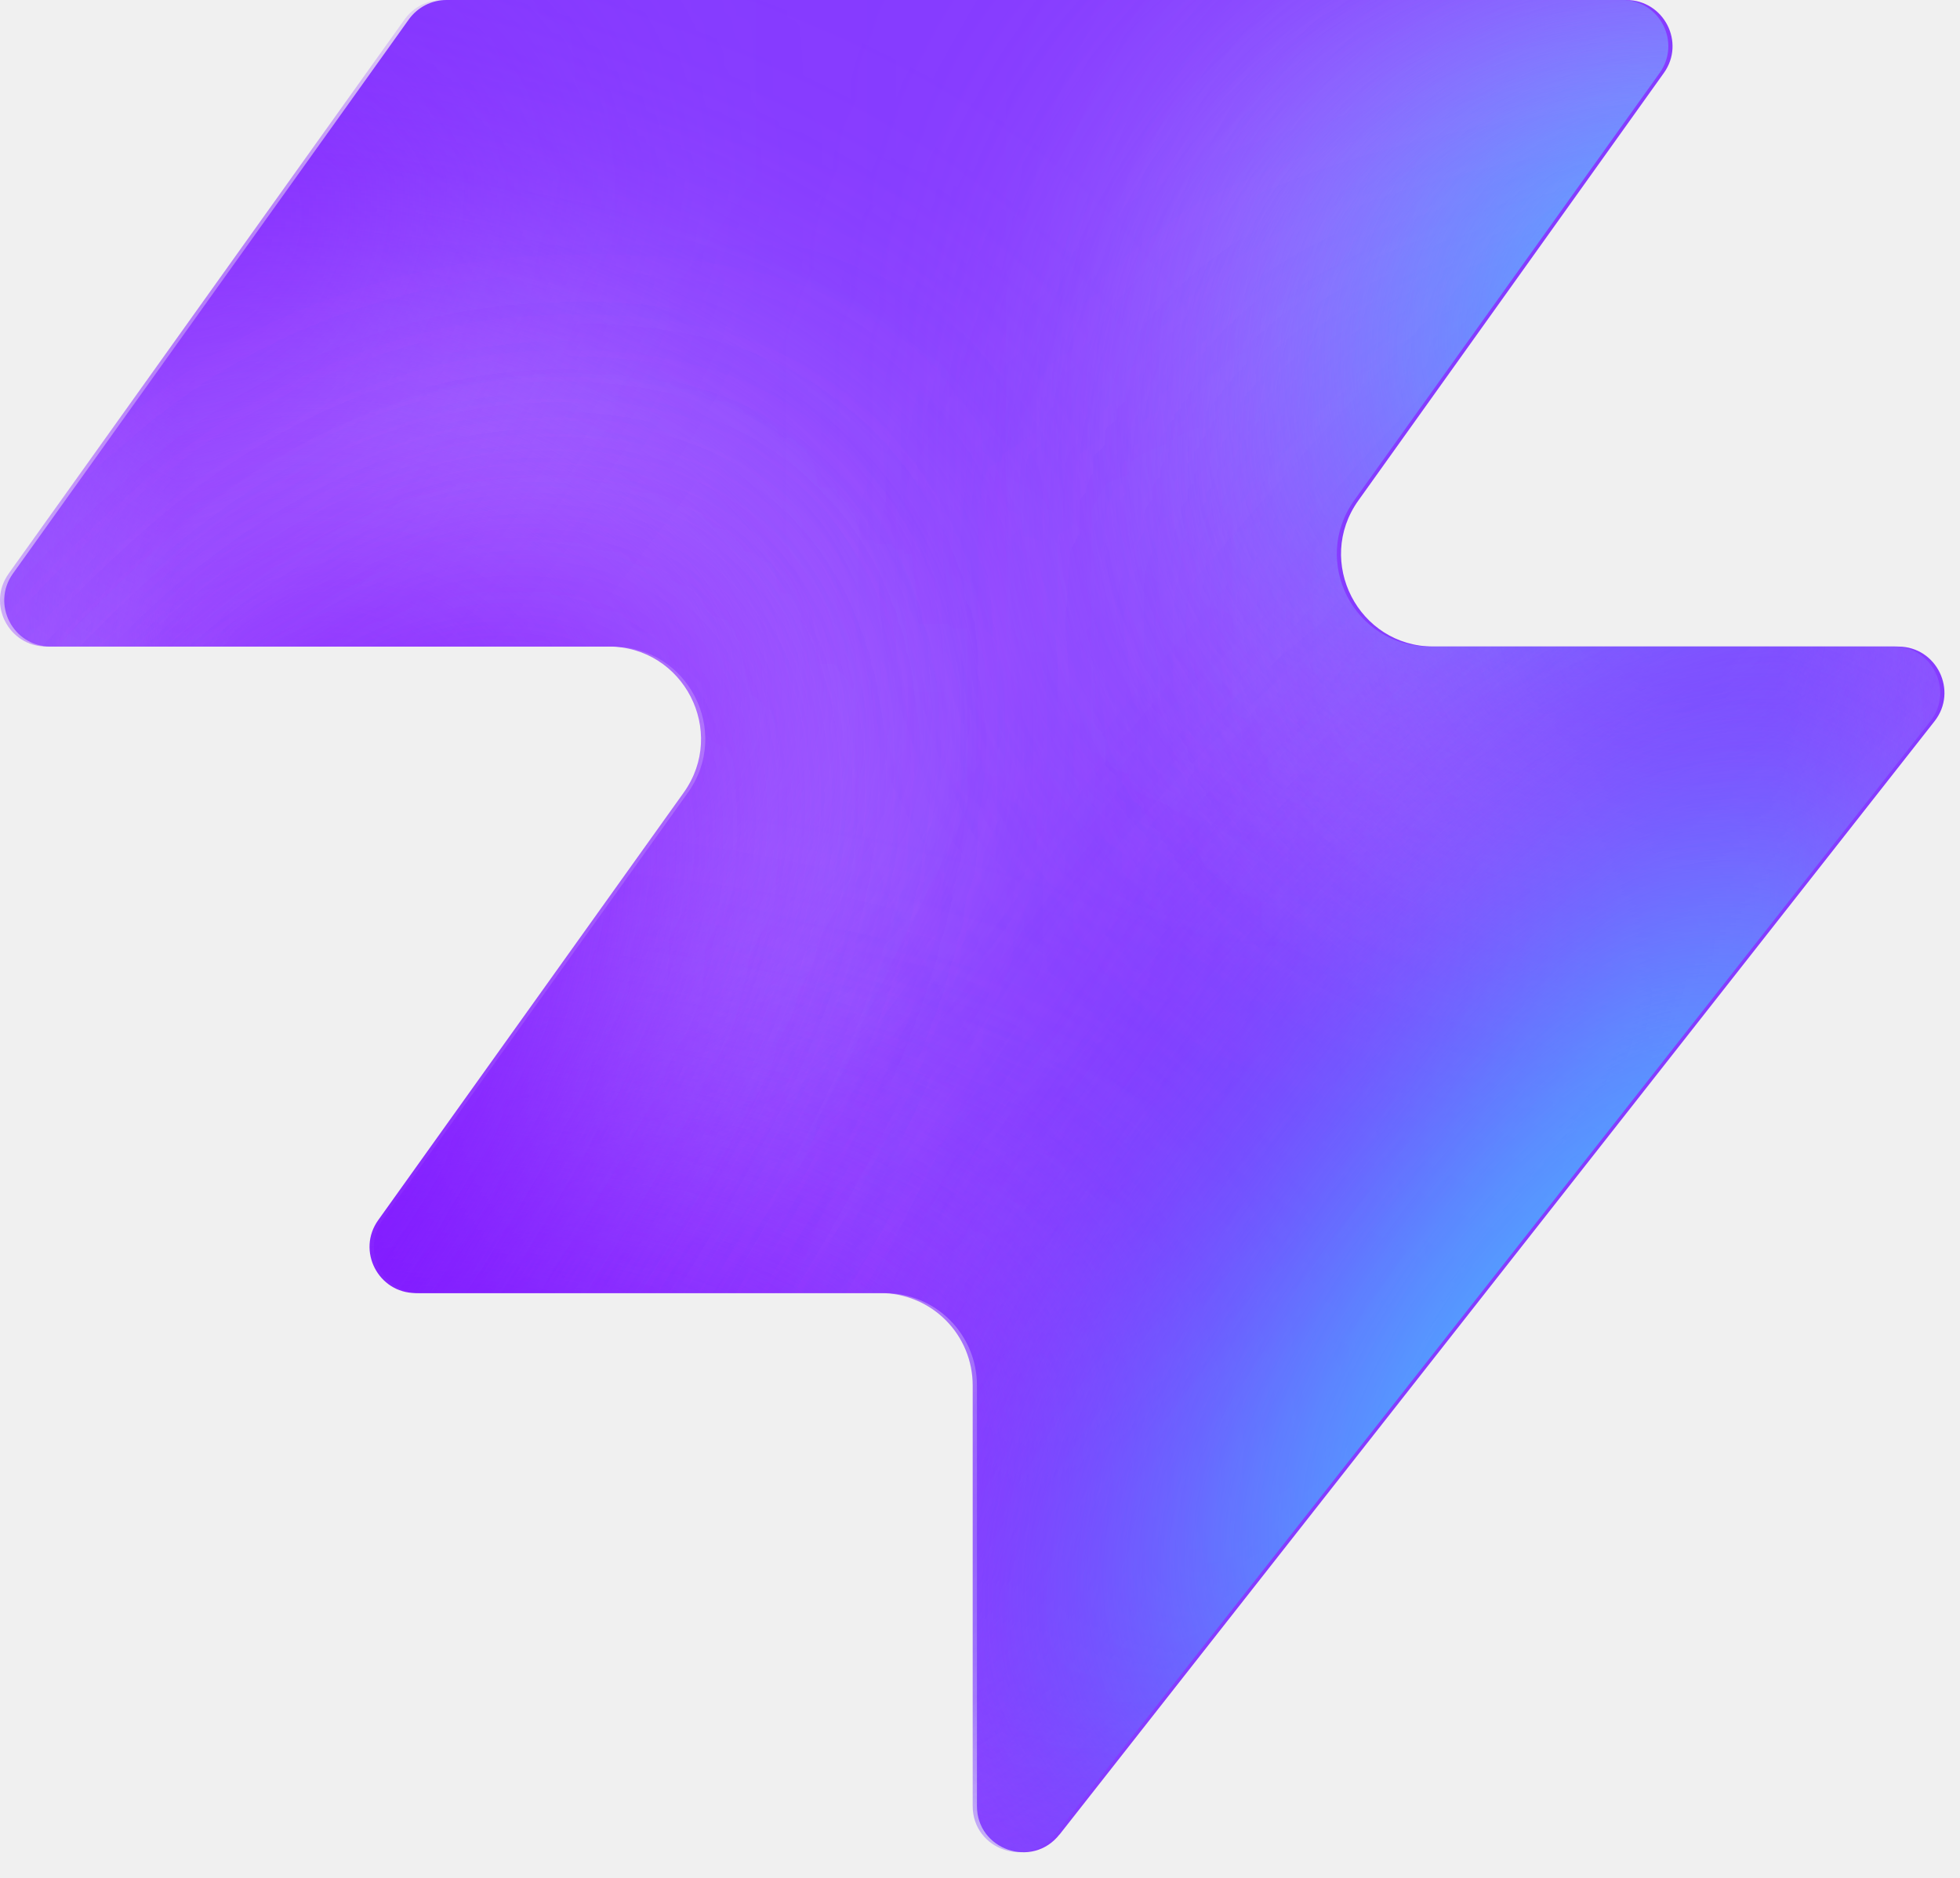
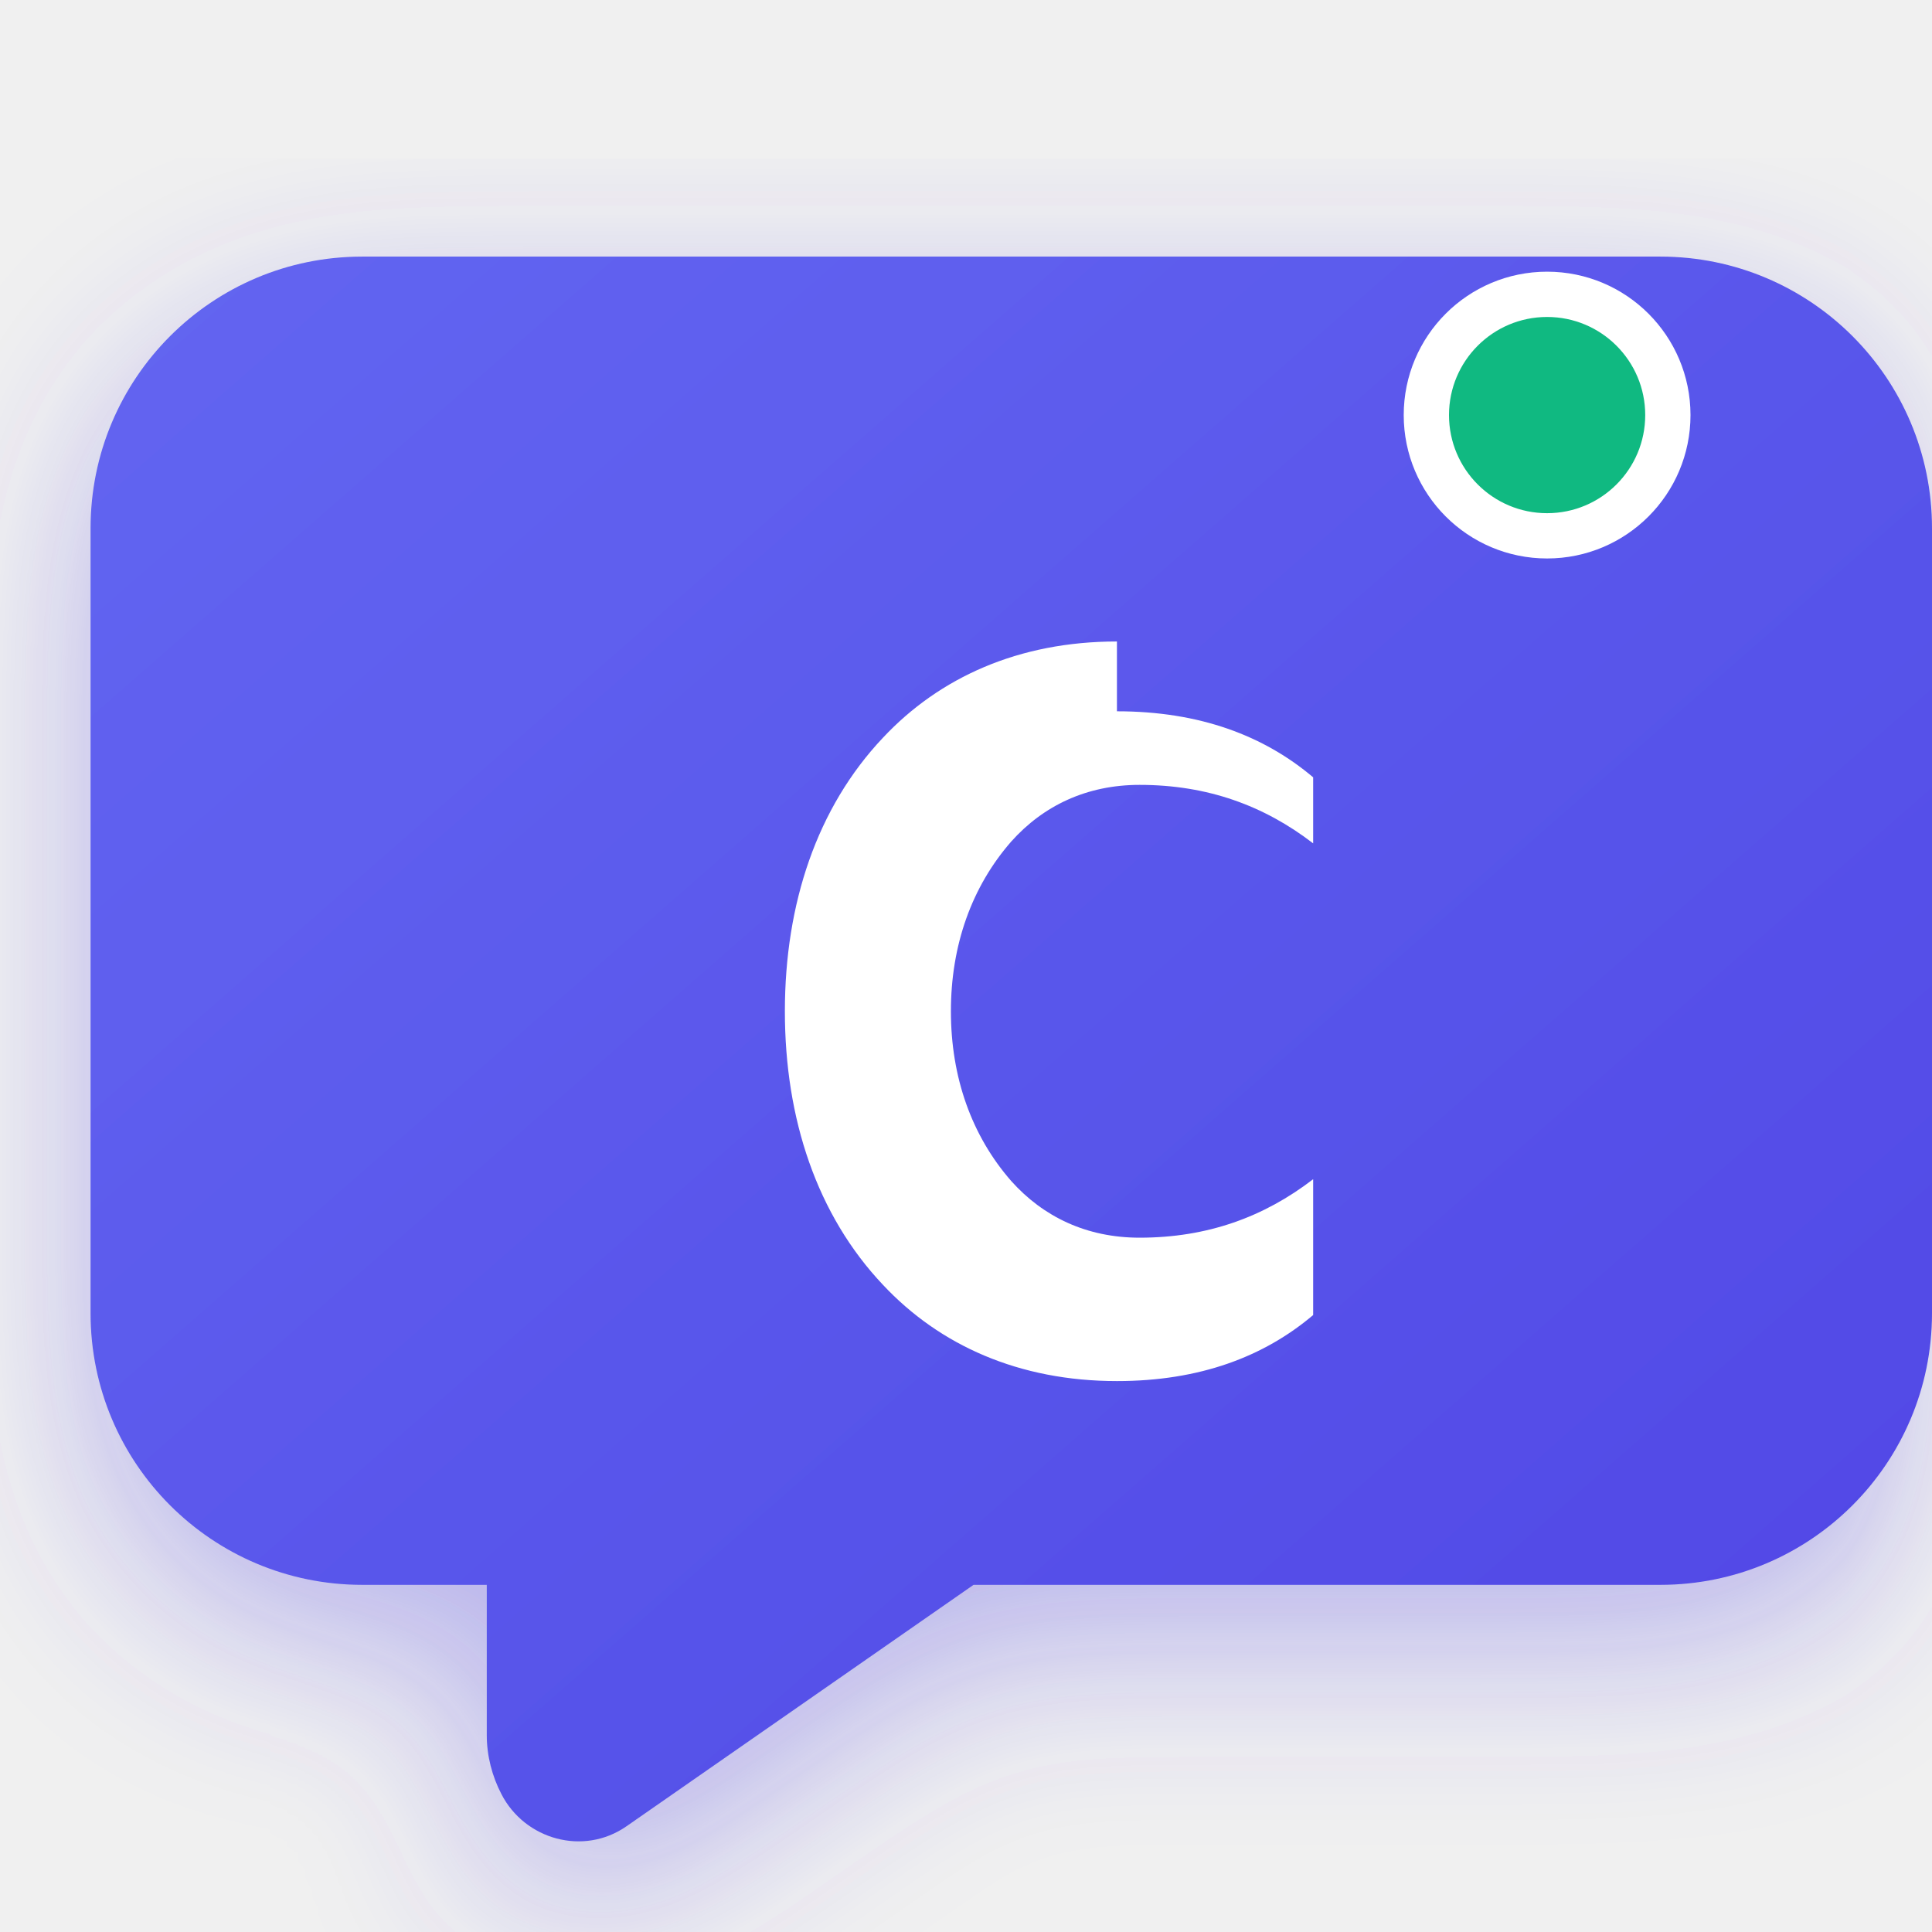
- <svg xmlns="http://www.w3.org/2000/svg" width="48" height="46" fill="none" viewBox="0 0 48 46">
-   <path fill="#863bff" d="M25.946 44.938c-.664.845-2.021.375-2.021-.698V33.937a2.26 2.26 0 0 0-2.262-2.262H10.287c-.92 0-1.456-1.04-.92-1.788l7.48-10.471c1.07-1.497 0-3.578-1.842-3.578H1.237c-.92 0-1.456-1.04-.92-1.788L10.013.474c.214-.297.556-.474.92-.474h28.894c.92 0 1.456 1.04.92 1.788l-7.48 10.471c-1.07 1.498 0 3.579 1.842 3.579h11.377c.943 0 1.473 1.088.89 1.83L25.947 44.94z" style="fill:#863bff;fill:color(display-p3 .525 .23 1);fill-opacity:1" />
-   <mask id="a" width="48" height="46" x="0" y="0" maskUnits="userSpaceOnUse" style="mask-type:alpha">
-     <path fill="#000" d="M25.842 44.938c-.664.844-2.021.375-2.021-.698V33.937a2.26 2.26 0 0 0-2.262-2.262H10.183c-.92 0-1.456-1.04-.92-1.788l7.48-10.471c1.07-1.498 0-3.579-1.842-3.579H1.133c-.92 0-1.456-1.04-.92-1.787L9.91.473c.214-.297.556-.474.92-.474h28.894c.92 0 1.456 1.04.92 1.788l-7.48 10.471c-1.07 1.498 0 3.578 1.842 3.578h11.377c.943 0 1.473 1.088.89 1.832L25.843 44.94z" style="fill:#000;fill-opacity:1" />
-   </mask>
-   <g mask="url(#a)">
-     <g filter="url(#b)">
-       <ellipse cx="5.508" cy="14.704" fill="#ede6ff" rx="5.508" ry="14.704" style="fill:#ede6ff;fill:color(display-p3 .927 .903 1);fill-opacity:1" transform="matrix(.00324 1 1 -.00324 -4.47 31.516)" />
-     </g>
-     <g filter="url(#c)">
-       <ellipse cx="10.399" cy="29.851" fill="#ede6ff" rx="10.399" ry="29.851" style="fill:#ede6ff;fill:color(display-p3 .927 .903 1);fill-opacity:1" transform="matrix(.00324 1 1 -.00324 -39.328 7.883)" />
-     </g>
-     <g filter="url(#d)">
-       <ellipse cx="5.508" cy="30.487" fill="#7e14ff" rx="5.508" ry="30.487" style="fill:#7e14ff;fill:color(display-p3 .492 .077 1);fill-opacity:1" transform="rotate(89.814 -25.913 -14.639)scale(1 -1)" />
-     </g>
-     <g filter="url(#e)">
-       <ellipse cx="5.508" cy="30.599" fill="#7e14ff" rx="5.508" ry="30.599" style="fill:#7e14ff;fill:color(display-p3 .492 .077 1);fill-opacity:1" transform="rotate(89.814 -32.644 -3.334)scale(1 -1)" />
-     </g>
-     <g filter="url(#f)">
-       <ellipse cx="5.508" cy="30.599" fill="#7e14ff" rx="5.508" ry="30.599" style="fill:#7e14ff;fill:color(display-p3 .492 .077 1);fill-opacity:1" transform="matrix(.00324 1 1 -.00324 -34.34 30.47)" />
-     </g>
-     <g filter="url(#g)">
-       <ellipse cx="14.072" cy="22.078" fill="#ede6ff" rx="14.072" ry="22.078" style="fill:#ede6ff;fill:color(display-p3 .927 .903 1);fill-opacity:1" transform="rotate(93.35 24.506 48.493)scale(-1 1)" />
-     </g>
-     <g filter="url(#h)">
-       <ellipse cx="3.47" cy="21.501" fill="#7e14ff" rx="3.47" ry="21.501" style="fill:#7e14ff;fill:color(display-p3 .492 .077 1);fill-opacity:1" transform="rotate(89.009 28.708 47.59)scale(-1 1)" />
-     </g>
-     <g filter="url(#i)">
-       <ellipse cx="3.47" cy="21.501" fill="#7e14ff" rx="3.47" ry="21.501" style="fill:#7e14ff;fill:color(display-p3 .492 .077 1);fill-opacity:1" transform="rotate(89.009 28.708 47.59)scale(-1 1)" />
-     </g>
-     <g filter="url(#j)">
-       <ellipse cx=".387" cy="8.972" fill="#7e14ff" rx="4.407" ry="29.108" style="fill:#7e14ff;fill:color(display-p3 .492 .077 1);fill-opacity:1" transform="rotate(39.51 .387 8.972)" />
-     </g>
-     <g filter="url(#k)">
-       <ellipse cx="47.523" cy="-6.092" fill="#7e14ff" rx="4.407" ry="29.108" style="fill:#7e14ff;fill:color(display-p3 .492 .077 1);fill-opacity:1" transform="rotate(37.892 47.523 -6.092)" />
-     </g>
-     <g filter="url(#l)">
-       <ellipse cx="41.412" cy="6.333" fill="#47bfff" rx="5.971" ry="9.665" style="fill:#47bfff;fill:color(display-p3 .28 .748 1);fill-opacity:1" transform="rotate(37.892 41.412 6.333)" />
-     </g>
-     <g filter="url(#m)">
-       <ellipse cx="-1.879" cy="38.332" fill="#7e14ff" rx="4.407" ry="29.108" style="fill:#7e14ff;fill:color(display-p3 .492 .077 1);fill-opacity:1" transform="rotate(37.892 -1.88 38.332)" />
-     </g>
-     <g filter="url(#n)">
-       <ellipse cx="-1.879" cy="38.332" fill="#7e14ff" rx="4.407" ry="29.108" style="fill:#7e14ff;fill:color(display-p3 .492 .077 1);fill-opacity:1" transform="rotate(37.892 -1.88 38.332)" />
-     </g>
-     <g filter="url(#o)">
-       <ellipse cx="35.651" cy="29.907" fill="#7e14ff" rx="4.407" ry="29.108" style="fill:#7e14ff;fill:color(display-p3 .492 .077 1);fill-opacity:1" transform="rotate(37.892 35.651 29.907)" />
-     </g>
-     <g filter="url(#p)">
-       <ellipse cx="38.418" cy="32.4" fill="#47bfff" rx="5.971" ry="15.297" style="fill:#47bfff;fill:color(display-p3 .28 .748 1);fill-opacity:1" transform="rotate(37.892 38.418 32.4)" />
-     </g>
-   </g>
+ <svg xmlns="http://www.w3.org/2000/svg" viewBox="0 0 512 512">
  <defs>
-     <filter id="b" width="60.045" height="41.654" x="-19.77" y="16.149" color-interpolation-filters="sRGB" filterUnits="userSpaceOnUse">
-       <feFlood flood-opacity="0" result="BackgroundImageFix" />
-       <feBlend in="SourceGraphic" in2="BackgroundImageFix" result="shape" />
-       <feGaussianBlur result="effect1_foregroundBlur_2002_17158" stdDeviation="7.659" />
-     </filter>
-     <filter id="c" width="90.34" height="51.437" x="-54.613" y="-7.533" color-interpolation-filters="sRGB" filterUnits="userSpaceOnUse">
-       <feFlood flood-opacity="0" result="BackgroundImageFix" />
-       <feBlend in="SourceGraphic" in2="BackgroundImageFix" result="shape" />
-       <feGaussianBlur result="effect1_foregroundBlur_2002_17158" stdDeviation="7.659" />
-     </filter>
-     <filter id="d" width="79.355" height="29.4" x="-49.64" y="2.03" color-interpolation-filters="sRGB" filterUnits="userSpaceOnUse">
-       <feFlood flood-opacity="0" result="BackgroundImageFix" />
-       <feBlend in="SourceGraphic" in2="BackgroundImageFix" result="shape" />
-       <feGaussianBlur result="effect1_foregroundBlur_2002_17158" stdDeviation="4.596" />
-     </filter>
-     <filter id="e" width="79.579" height="29.4" x="-45.045" y="20.029" color-interpolation-filters="sRGB" filterUnits="userSpaceOnUse">
-       <feFlood flood-opacity="0" result="BackgroundImageFix" />
-       <feBlend in="SourceGraphic" in2="BackgroundImageFix" result="shape" />
-       <feGaussianBlur result="effect1_foregroundBlur_2002_17158" stdDeviation="4.596" />
-     </filter>
-     <filter id="f" width="79.579" height="29.4" x="-43.513" y="21.178" color-interpolation-filters="sRGB" filterUnits="userSpaceOnUse">
-       <feFlood flood-opacity="0" result="BackgroundImageFix" />
-       <feBlend in="SourceGraphic" in2="BackgroundImageFix" result="shape" />
-       <feGaussianBlur result="effect1_foregroundBlur_2002_17158" stdDeviation="4.596" />
-     </filter>
-     <filter id="g" width="74.749" height="58.852" x="15.756" y="-17.901" color-interpolation-filters="sRGB" filterUnits="userSpaceOnUse">
-       <feFlood flood-opacity="0" result="BackgroundImageFix" />
-       <feBlend in="SourceGraphic" in2="BackgroundImageFix" result="shape" />
-       <feGaussianBlur result="effect1_foregroundBlur_2002_17158" stdDeviation="7.659" />
-     </filter>
-     <filter id="h" width="61.377" height="25.362" x="23.548" y="2.284" color-interpolation-filters="sRGB" filterUnits="userSpaceOnUse">
-       <feFlood flood-opacity="0" result="BackgroundImageFix" />
-       <feBlend in="SourceGraphic" in2="BackgroundImageFix" result="shape" />
-       <feGaussianBlur result="effect1_foregroundBlur_2002_17158" stdDeviation="4.596" />
-     </filter>
-     <filter id="i" width="61.377" height="25.362" x="23.548" y="2.284" color-interpolation-filters="sRGB" filterUnits="userSpaceOnUse">
-       <feFlood flood-opacity="0" result="BackgroundImageFix" />
-       <feBlend in="SourceGraphic" in2="BackgroundImageFix" result="shape" />
-       <feGaussianBlur result="effect1_foregroundBlur_2002_17158" stdDeviation="4.596" />
-     </filter>
-     <filter id="j" width="56.045" height="63.649" x="-27.636" y="-22.853" color-interpolation-filters="sRGB" filterUnits="userSpaceOnUse">
-       <feFlood flood-opacity="0" result="BackgroundImageFix" />
-       <feBlend in="SourceGraphic" in2="BackgroundImageFix" result="shape" />
-       <feGaussianBlur result="effect1_foregroundBlur_2002_17158" stdDeviation="4.596" />
-     </filter>
-     <filter id="k" width="54.814" height="64.646" x="20.116" y="-38.415" color-interpolation-filters="sRGB" filterUnits="userSpaceOnUse">
-       <feFlood flood-opacity="0" result="BackgroundImageFix" />
-       <feBlend in="SourceGraphic" in2="BackgroundImageFix" result="shape" />
-       <feGaussianBlur result="effect1_foregroundBlur_2002_17158" stdDeviation="4.596" />
-     </filter>
-     <filter id="l" width="33.541" height="35.313" x="24.641" y="-11.323" color-interpolation-filters="sRGB" filterUnits="userSpaceOnUse">
-       <feFlood flood-opacity="0" result="BackgroundImageFix" />
-       <feBlend in="SourceGraphic" in2="BackgroundImageFix" result="shape" />
-       <feGaussianBlur result="effect1_foregroundBlur_2002_17158" stdDeviation="4.596" />
-     </filter>
-     <filter id="m" width="54.814" height="64.646" x="-29.286" y="6.009" color-interpolation-filters="sRGB" filterUnits="userSpaceOnUse">
-       <feFlood flood-opacity="0" result="BackgroundImageFix" />
-       <feBlend in="SourceGraphic" in2="BackgroundImageFix" result="shape" />
-       <feGaussianBlur result="effect1_foregroundBlur_2002_17158" stdDeviation="4.596" />
-     </filter>
-     <filter id="n" width="54.814" height="64.646" x="-29.286" y="6.009" color-interpolation-filters="sRGB" filterUnits="userSpaceOnUse">
-       <feFlood flood-opacity="0" result="BackgroundImageFix" />
-       <feBlend in="SourceGraphic" in2="BackgroundImageFix" result="shape" />
-       <feGaussianBlur result="effect1_foregroundBlur_2002_17158" stdDeviation="4.596" />
-     </filter>
-     <filter id="o" width="54.814" height="64.646" x="8.244" y="-2.416" color-interpolation-filters="sRGB" filterUnits="userSpaceOnUse">
-       <feFlood flood-opacity="0" result="BackgroundImageFix" />
-       <feBlend in="SourceGraphic" in2="BackgroundImageFix" result="shape" />
-       <feGaussianBlur result="effect1_foregroundBlur_2002_17158" stdDeviation="4.596" />
-     </filter>
-     <filter id="p" width="39.409" height="43.623" x="18.713" y="10.588" color-interpolation-filters="sRGB" filterUnits="userSpaceOnUse">
-       <feFlood flood-opacity="0" result="BackgroundImageFix" />
-       <feBlend in="SourceGraphic" in2="BackgroundImageFix" result="shape" />
-       <feGaussianBlur result="effect1_foregroundBlur_2002_17158" stdDeviation="4.596" />
+     <linearGradient id="chattrGrad" x1="0%" y1="0%" x2="100%" y2="100%">
+       <stop offset="0%" stop-color="#6366F1" />
+       <stop offset="100%" stop-color="#4F46E5" />
+     </linearGradient>
+     <filter id="shadow" x="-10%" y="-10%" width="130%" height="130%">
+       <feDropShadow dx="0" dy="16" stdDeviation="24" flood-color="#4F46E5" flood-opacity="0.35" />
    </filter>
  </defs>
+   <path fill="url(#chattrGrad)" filter="url(#shadow)" d="M120 48h272c39.8 0 72 32.2 72 72v208c0 39.8-32.2 72-72 72H210l-92 64c-11.4 7.9-26.9 3.5-33.1-8.5-2.5-4.8-3.9-10.2-3.9-15.7v-39.8H48c-39.8 0-72-32.2-72-72V120c0-39.8 32.2-72 72-72z" transform="translate(48, 20)" />
+   <circle cx="410" cy="110" r="32" fill="#10B981" stroke="#FFFFFF" stroke-width="12" />
+   <path fill="#FFFFFF" d="M296 170c-26 0-47 9.5-62 25.5-17.5 18.5-26 44-26 72.5 0 28.5 8.5 54 26 72.5 15 16 36 25.5 62 25.5 22 0 39-6.5 52-17.5v-36c-13 10-28 15.5-46 15.5-14 0-25.5-5.5-34-15-10.5-12-16-27.5-16-45s5.5-33 16-45c8.5-9.5 20-15 34-15 18 0 33 5.5 46 15.5V206c-13-11-30-17.5-52-17.5z" />
</svg>
